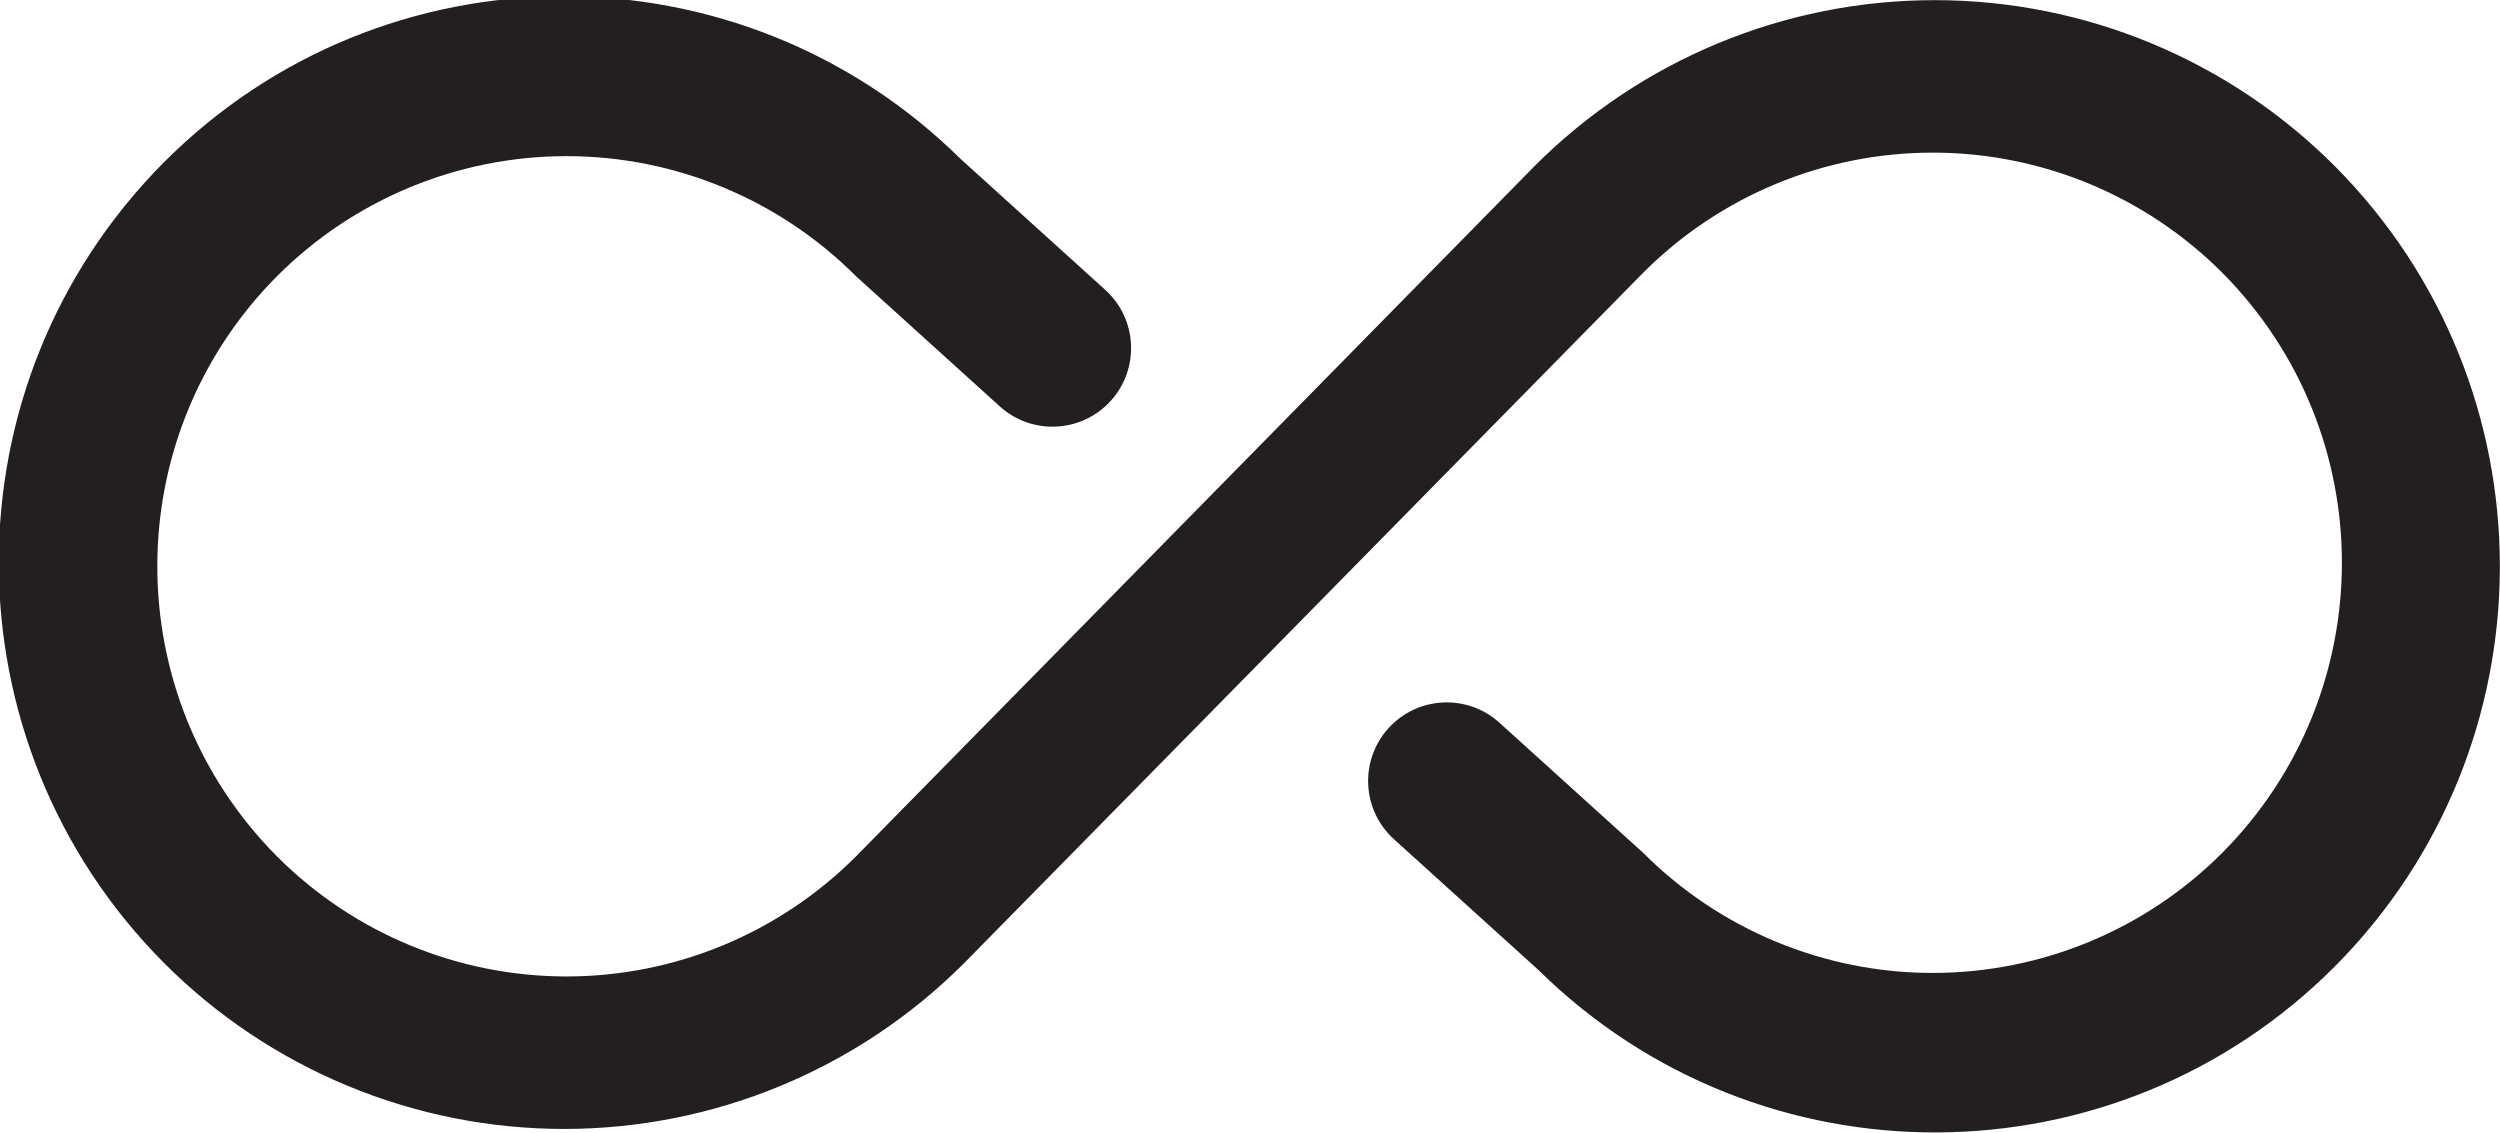
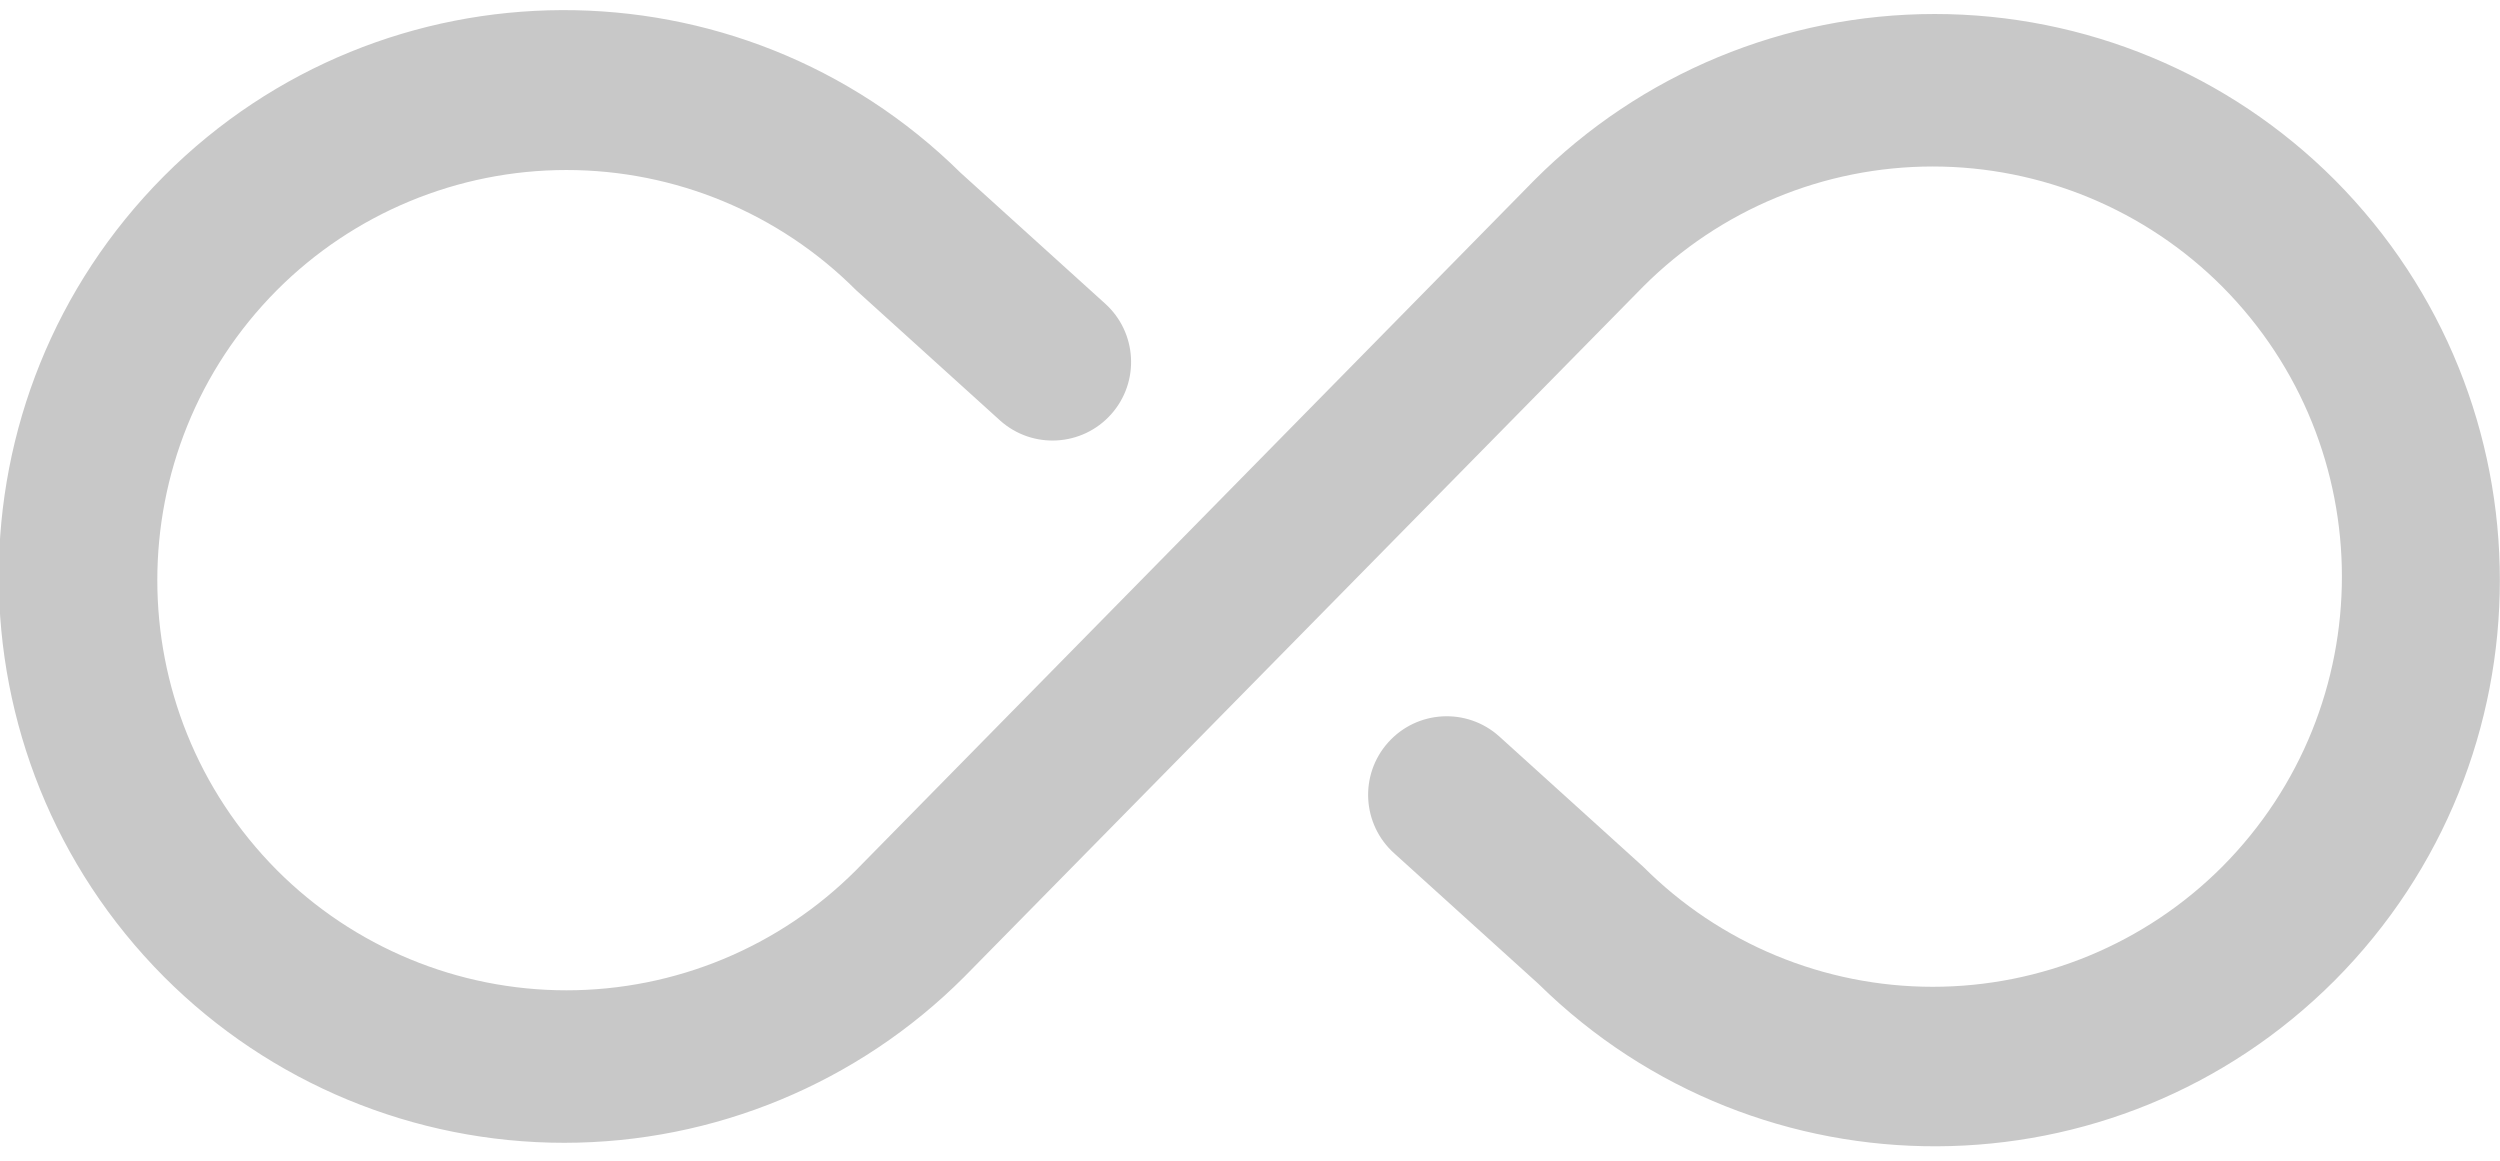
- <svg xmlns="http://www.w3.org/2000/svg" width="" height="" viewBox="0 0 63.99 29">
-   <path d="M780.85,890.25a14.47,14.47,0,0,0-20.48,0h0L743,907.92h0a10.47,10.47,0,0,1-14.82,0,10.53,10.53,0,0,1,0-14.85,10.47,10.47,0,0,1,14.82,0l0,0,0,0,3.69,3.34a2,2,0,1,0,2.68-3l-3.69-3.34h0a14.46,14.46,0,0,0-20.39.08,14.53,14.53,0,0,0,0,20.5,14.47,14.47,0,0,0,20.48,0h0l17.38-17.67h0a10.47,10.47,0,0,1,14.82,0,10.53,10.53,0,0,1,0,14.85,10.47,10.47,0,0,1-14.82,0l0,0,0,0-3.69-3.34a2,2,0,0,0-2.68,3l3.69,3.34,0,0a14.46,14.46,0,0,0,20.38-.09A14.53,14.53,0,0,0,780.85,890.25Z" transform="translate(-721.09 -886)" style="fill:#231f20" />
+ <svg xmlns="http://www.w3.org/2000/svg" fill="#c8c8c8" width="28" height="13" viewBox="0 0 63.99 29">
+   <path d="M780.85,890.25a14.47,14.47,0,0,0-20.48,0h0L743,907.92h0a10.47,10.47,0,0,1-14.82,0,10.53,10.53,0,0,1,0-14.85,10.47,10.47,0,0,1,14.82,0l0,0,0,0,3.69,3.34a2,2,0,1,0,2.68-3l-3.69-3.34h0a14.46,14.46,0,0,0-20.39.08,14.53,14.53,0,0,0,0,20.5,14.47,14.47,0,0,0,20.48,0h0l17.38-17.67h0a10.47,10.47,0,0,1,14.82,0,10.53,10.53,0,0,1,0,14.85,10.47,10.47,0,0,1-14.82,0l0,0,0,0-3.69-3.34a2,2,0,0,0-2.68,3l3.69,3.34,0,0a14.46,14.46,0,0,0,20.38-.09A14.53,14.53,0,0,0,780.85,890.25Z" transform="translate(-721.09 -886)" />
</svg>
